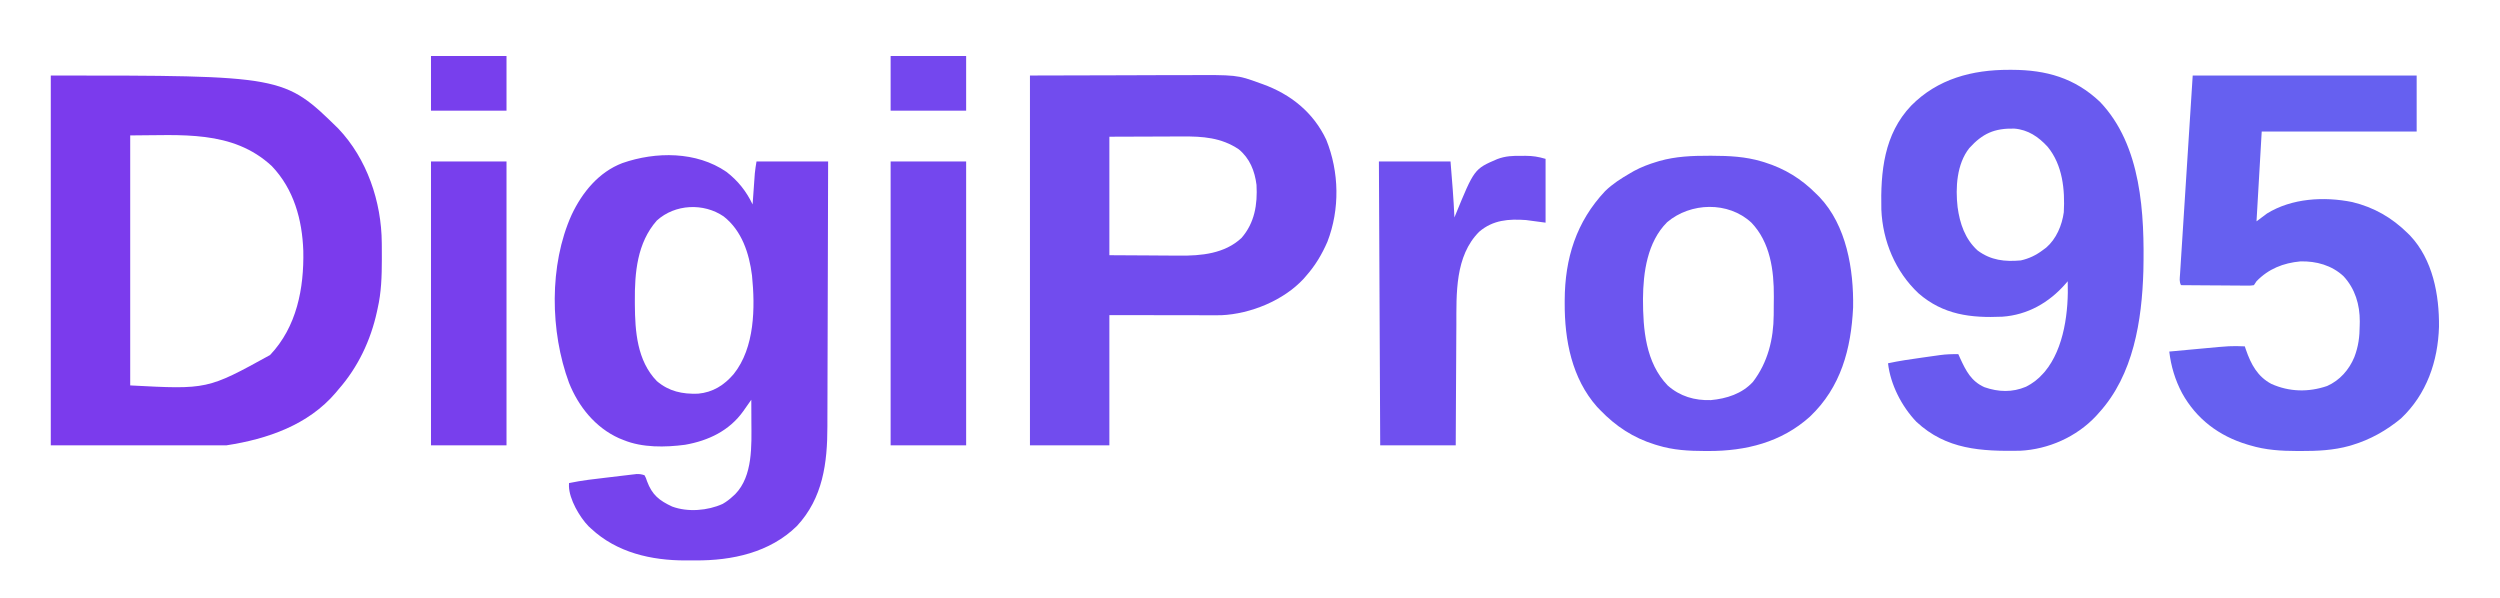
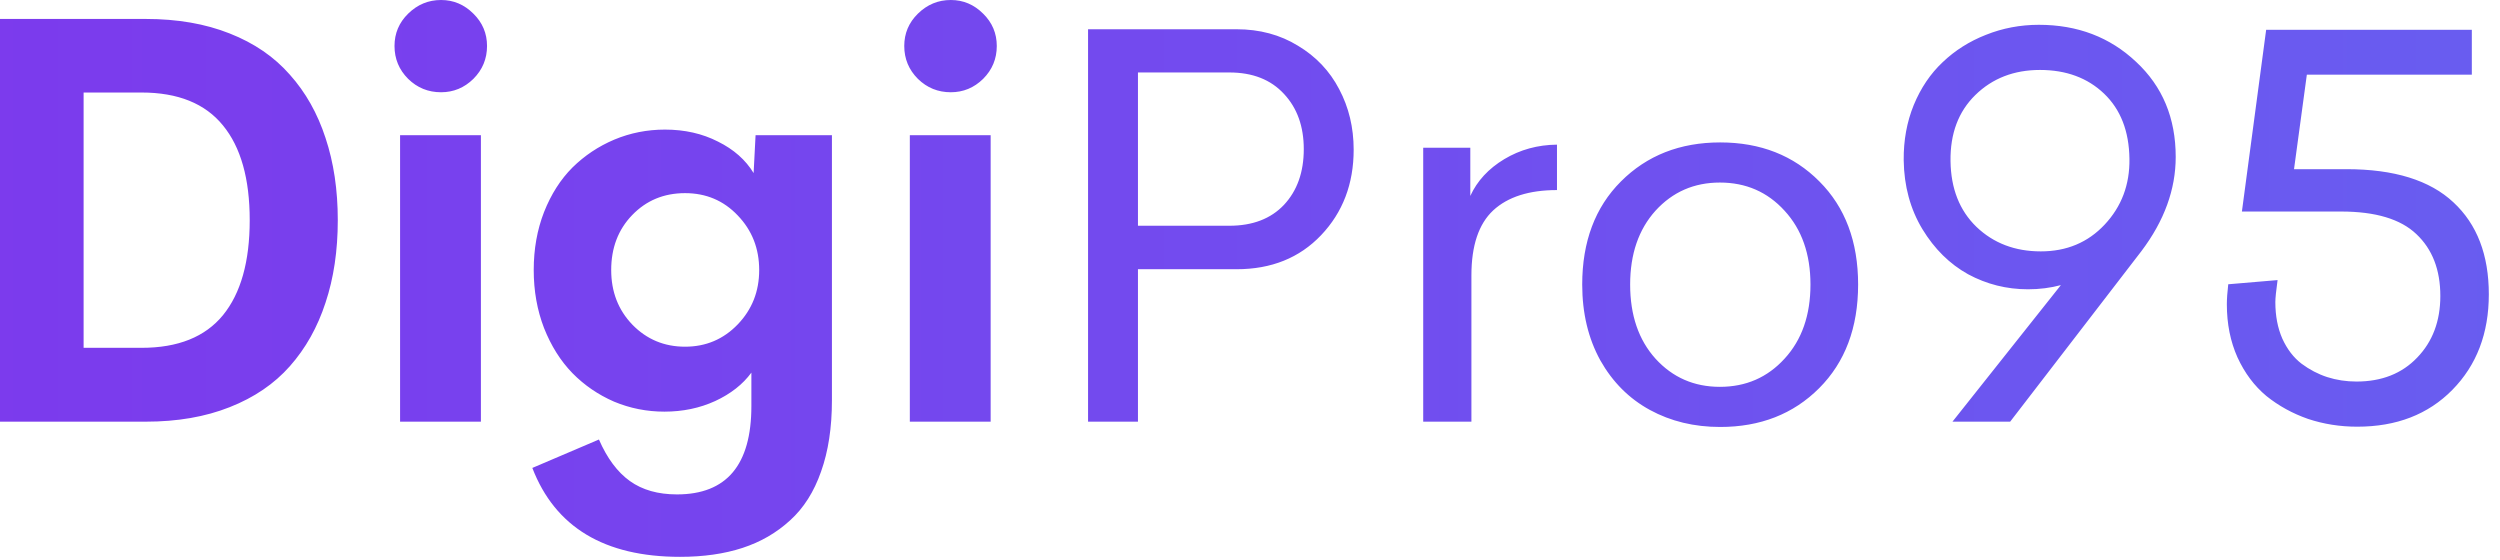
- <svg xmlns="http://www.w3.org/2000/svg" version="1.1" width="1920" height="459">
-   <path d="M0 0 C179.126 0 179.126 0 220.781 40.719 C242.838 63.865 254.017 96.915 254.203 128.609 C254.21 129.41 254.217 130.21 254.224 131.035 C254.242 133.607 254.248 136.178 254.25 138.75 C254.251 139.627 254.251 140.505 254.252 141.409 C254.236 154.175 253.875 166.511 251 179 C250.834 179.776 250.667 180.551 250.496 181.351 C245.701 203.381 235.914 224.033 221 241 C220.303 241.842 219.605 242.684 218.887 243.551 C197.709 268.445 166.309 279.183 135 284 C90.45 284 45.9 284 0 284 C0 190.28 0 96.56 0 0 Z M61 46 C61 109.36 61 172.72 61 238 C120.316 241.132 120.316 241.132 168.398 214.66 C188.897 193.077 194.547 163.453 193.934 134.594 C193.088 110.673 186.667 87.318 169.793 69.602 C139.595 41.473 99.625 46 61 46 Z " fill="#7B3BED" transform="translate(39,58)" />
-   <path d="M0 0 C8.787 6.73 15.394 15.039 20.133 25.035 C20.188 24.249 20.244 23.462 20.301 22.652 C20.554 19.071 20.812 15.491 21.07 11.91 C21.201 10.054 21.201 10.054 21.334 8.16 C21.465 6.362 21.465 6.362 21.598 4.527 C21.676 3.428 21.755 2.328 21.836 1.195 C22.124 -1.875 22.626 -4.923 23.133 -7.965 C41.283 -7.965 59.433 -7.965 78.133 -7.965 C78.07 20.765 77.995 49.496 77.897 78.226 C77.888 80.888 77.879 83.55 77.87 86.212 C77.868 86.874 77.866 87.536 77.864 88.217 C77.831 98.228 77.806 108.239 77.786 118.25 C77.763 129.887 77.73 141.523 77.684 153.159 C77.66 159.313 77.641 165.468 77.635 171.622 C77.629 177.43 77.609 183.238 77.579 189.045 C77.57 191.162 77.566 193.279 77.568 195.396 C77.584 223.55 74.167 250.518 54.133 272.035 C33.349 292.415 4.344 298.644 -23.899 298.426 C-26.367 298.41 -28.833 298.426 -31.301 298.445 C-57.624 298.481 -84.086 292.459 -103.867 274.035 C-104.512 273.445 -105.156 272.854 -105.82 272.246 C-112.721 265.19 -120.735 251.41 -120.915 241.359 C-120.899 240.592 -120.884 239.825 -120.867 239.035 C-110.965 236.958 -100.926 235.86 -90.885 234.693 C-87.912 234.346 -84.939 233.986 -81.967 233.627 C-80.07 233.404 -78.174 233.182 -76.277 232.961 C-74.949 232.799 -74.949 232.799 -73.594 232.633 C-72.769 232.539 -71.944 232.445 -71.094 232.349 C-70.372 232.264 -69.65 232.179 -68.907 232.091 C-66.67 232.03 -64.973 232.28 -62.867 233.035 C-61.777 235.074 -61.777 235.074 -60.93 237.66 C-57.071 248.039 -51.64 252.427 -41.629 257.074 C-29.633 261.508 -14.328 260.256 -2.867 255.035 C0.131 253.316 2.624 251.405 5.133 249.035 C5.674 248.545 6.216 248.055 6.773 247.551 C20.446 233.602 19.292 209.946 19.195 191.91 C19.19 190.27 19.186 188.629 19.182 186.988 C19.171 183.004 19.154 179.02 19.133 175.035 C18.126 176.474 18.126 176.474 17.099 177.942 C16.202 179.214 15.304 180.486 14.406 181.758 C13.966 182.388 13.526 183.019 13.072 183.669 C2.355 198.806 -13.79 206.483 -31.738 209.623 C-46.973 211.631 -64.483 211.929 -78.867 206.035 C-80.048 205.561 -81.229 205.086 -82.445 204.598 C-100.593 196.427 -113.569 180.35 -120.867 162.035 C-135.397 122.749 -136.248 71.57 -118.867 33.035 C-110.781 15.855 -98.091 0.21 -79.853 -6.731 C-54.17 -15.667 -23.052 -15.797 0 0 Z M-53.438 37.418 C-68.571 54.537 -70.475 77.579 -70.305 99.348 C-70.301 100.202 -70.297 101.056 -70.293 101.936 C-70.167 122.423 -68.612 145.071 -53.414 160.719 C-44.091 168.653 -33.821 170.803 -21.785 170.391 C-10.38 169.356 -1.769 163.91 5.602 155.324 C21.857 135.004 22.144 104.249 19.672 79.609 C17.524 62.628 11.886 45.174 -2.102 34.242 C-17.457 23.745 -39.433 24.679 -53.438 37.418 Z " fill="#7643ED" transform="translate(557.8672,131.9648)" />
-   <path d="M0 0 C24.028 -0.062 48.056 -0.124 72.812 -0.188 C80.366 -0.215 87.92 -0.242 95.702 -0.27 C105.011 -0.284 105.011 -0.284 109.385 -0.286 C112.405 -0.289 115.424 -0.3 118.443 -0.317 C159.059 -0.529 159.059 -0.529 176.438 5.812 C177.175 6.072 177.913 6.331 178.672 6.598 C200.369 14.431 217.662 28.332 227.574 49.336 C237.553 74.089 238.103 102.743 228.441 127.691 C224.18 137.472 219.088 146.016 212 154 C211.42 154.674 210.84 155.348 210.242 156.043 C194.872 172.71 169.479 183.094 146.957 184.09 C144.68 184.122 142.405 184.124 140.127 184.114 C139.254 184.114 138.381 184.114 137.481 184.114 C134.676 184.113 131.871 184.106 129.066 184.098 C127.326 184.096 125.586 184.095 123.846 184.095 C117.418 184.089 110.99 184.075 104.562 184.062 C90.187 184.042 75.811 184.021 61 184 C61 217 61 250 61 284 C40.87 284 20.74 284 0 284 C0 190.28 0 96.56 0 0 Z M61 47 C61 77.03 61 107.06 61 138 C77.335 138.093 77.335 138.093 94 138.188 C97.404 138.215 100.809 138.242 104.316 138.27 C107.44 138.28 107.44 138.28 110.564 138.286 C111.927 138.291 113.29 138.301 114.652 138.317 C131.528 138.499 149.516 136.861 162.477 124.754 C172.614 113.083 174.832 98.984 174 84 C172.667 73.312 168.834 63.602 160.312 56.625 C146.877 47.634 132.669 46.697 117.055 46.805 C115.615 46.808 114.176 46.81 112.737 46.811 C107.449 46.821 102.162 46.849 96.875 46.875 C79.117 46.937 79.117 46.937 61 47 Z " fill="#714CEE" transform="translate(791,58)" />
-   <path d="M0 0 C0.773 0.001 1.545 0.001 2.342 0.002 C28.339 0.086 50.24 6.17 69.688 24.562 C101.767 58.087 103.974 110.804 103.051 154.47 C101.945 192.43 95.456 234.331 68.938 263.375 C68.18 264.226 67.422 265.077 66.641 265.953 C51.676 281.896 30.134 291.484 8.323 292.552 C-21.475 293.028 -48.257 291.74 -71.262 270.328 C-82.57 258.509 -91.215 241.665 -93.062 225.375 C-84.55 223.535 -75.988 222.282 -67.367 221.088 C-64.935 220.75 -62.505 220.402 -60.074 220.055 C-58.505 219.835 -56.936 219.617 -55.367 219.398 C-54.295 219.244 -54.295 219.244 -53.201 219.086 C-48.447 218.439 -43.861 218.287 -39.062 218.375 C-38.589 219.437 -38.116 220.499 -37.629 221.594 C-33.19 231.224 -29.152 239.204 -19.023 243.734 C-8.26 247.485 2.358 247.853 12.938 243.375 C18.025 240.773 22.139 237.674 25.938 233.375 C26.396 232.87 26.855 232.364 27.328 231.844 C42.391 213.768 45.723 185.032 44.938 162.375 C44.381 163.027 43.824 163.68 43.25 164.352 C30.641 178.792 14.155 188.234 -5.233 189.598 C-29.462 190.684 -50.661 188.156 -69.605 171.68 C-87.375 155.012 -97.193 131.603 -98.189 107.293 C-98.837 78.268 -96.215 49.516 -75.26 27.5 C-54.898 6.888 -28.323 -0.075 0 0 Z M-30.652 60.129 C-40.313 72.315 -41.334 90.588 -39.633 105.414 C-37.923 118.032 -33.953 129.94 -24.246 138.758 C-14.022 146.33 -3.431 147.483 8.938 146.375 C15.319 144.94 20.728 142.344 25.938 138.375 C26.742 137.782 27.546 137.189 28.375 136.578 C36.206 129.846 40.567 119.428 41.938 109.375 C42.875 91.933 41.043 73.233 29.594 59.184 C22.556 51.498 14.529 45.972 3.906 45.137 C-11.353 44.81 -20.44 48.862 -30.652 60.129 Z " fill="#695AEF" transform="translate(1543.062,53.625)" />
-   <path d="M0 0 C56.76 0 113.52 0 172 0 C172 14.19 172 28.38 172 43 C132.73 43 93.46 43 53 43 C51.68 65.77 50.36 88.54 49 112 C51.64 110.02 54.28 108.04 57 106 C76.111 94.187 100.856 92.812 122.547 97.185 C139.148 101.2 152.853 109.062 165 121 C165.626 121.614 166.253 122.227 166.898 122.859 C184.386 141.376 189.397 168.393 189.148 192.984 C188.355 219.485 179.669 244.777 160.016 263.328 C148.828 272.607 136.364 279.628 122.438 283.812 C121.79 284.007 121.143 284.202 120.476 284.403 C108.092 287.867 95.703 288.406 82.938 288.375 C82.122 288.375 81.306 288.375 80.465 288.374 C67.94 288.342 56.06 287.66 44 284 C43.357 283.813 42.714 283.626 42.051 283.433 C20.276 276.934 2.807 263.789 -8.188 243.875 C-13.51 233.805 -16.67 223.304 -18 212 C-11.83 211.423 -5.659 210.853 0.512 210.291 C2.606 210.099 4.7 209.905 6.793 209.709 C29.101 207.621 29.101 207.621 40 208 C40.452 209.328 40.452 209.328 40.913 210.682 C44.765 221.774 49.766 231.204 60.434 236.855 C74.244 243.014 88.91 243.345 103.25 238.438 C113.01 234.112 120.121 225.942 124.148 216.23 C127.291 207.907 128.205 200.729 128.25 191.875 C128.271 190.893 128.291 189.91 128.312 188.898 C128.38 176.028 124.729 163.753 115.875 154.188 C106.866 145.732 94.884 142.444 82.699 142.75 C69.574 143.966 58.218 148.466 49 158 C48.34 158.99 47.68 159.98 47 161 C44.634 161.361 44.634 161.361 41.632 161.341 C40.511 161.34 39.39 161.34 38.235 161.34 C37.021 161.324 35.806 161.309 34.555 161.293 C33.315 161.289 32.074 161.284 30.797 161.28 C27.499 161.266 24.201 161.239 20.903 161.206 C17.538 161.175 14.174 161.162 10.809 161.146 C4.206 161.113 -2.397 161.063 -9 161 C-10.431 158.138 -9.944 155.914 -9.741 152.723 C-9.701 152.074 -9.661 151.424 -9.62 150.755 C-9.484 148.562 -9.34 146.37 -9.196 144.177 C-9.095 142.585 -8.995 140.993 -8.896 139.401 C-8.627 135.126 -8.352 130.852 -8.075 126.578 C-7.817 122.572 -7.564 118.565 -7.311 114.558 C-6.568 102.83 -5.815 91.102 -5.062 79.375 C-3.392 53.181 -1.721 26.988 0 0 Z " fill="#6660F0" transform="translate(1684,58)" />
-   <path d="M0 0 C0.839 0.001 1.677 0.001 2.542 0.002 C15.522 0.04 27.981 0.631 40.5 4.375 C41.217 4.589 41.934 4.804 42.672 5.024 C58.275 9.907 71.038 17.78 82.5 29.375 C83.61 30.469 83.61 30.469 84.742 31.586 C105.647 53.467 111.193 87.356 110.688 116.477 C109.157 148.303 101.363 177.746 77.5 200.375 C55.633 220.058 28.355 226.822 -0.5 226.75 C-1.319 226.749 -2.138 226.749 -2.982 226.748 C-15.52 226.71 -27.442 226.107 -39.5 222.375 C-40.197 222.166 -40.895 221.957 -41.613 221.742 C-58.09 216.64 -71.581 207.746 -83.5 195.375 C-84.311 194.536 -85.122 193.697 -85.957 192.832 C-105.358 170.917 -110.956 141.51 -110.812 113.125 C-110.81 112.354 -110.808 111.584 -110.806 110.79 C-110.663 78.828 -101.974 50.772 -79.75 27.125 C-73.96 21.535 -67.44 17.378 -60.5 13.375 C-59.522 12.808 -58.543 12.241 -57.535 11.656 C-51.902 8.627 -46.166 6.466 -40.062 4.625 C-39.407 4.426 -38.752 4.227 -38.077 4.022 C-25.517 0.466 -12.955 -0.032 0 0 Z M-32.18 51.051 C-47.354 66.25 -50.533 89.449 -50.69 109.975 C-50.668 133.206 -48.743 158.828 -31.652 176.477 C-22.233 184.785 -11.032 188.047 1.43 187.656 C13.468 186.554 25.48 182.775 33.816 173.578 C45.164 158.728 49.59 140.83 49.703 122.316 C49.709 121.569 49.715 120.822 49.72 120.051 C49.73 118.476 49.736 116.9 49.74 115.324 C49.75 112.974 49.781 110.625 49.812 108.275 C49.954 88.134 47.069 66.474 32.555 51.348 C14.832 34.911 -14.064 35.689 -32.18 51.051 Z " fill="#6C55EF" transform="translate(1312.5,119.625)" />
-   <path d="M0 0 C0.998 -0.003 1.995 -0.006 3.023 -0.01 C8.807 0.032 12.584 0.658 18.375 2.312 C18.375 18.483 18.375 34.653 18.375 51.312 C13.425 50.653 8.475 49.992 3.375 49.312 C-9.996 48.369 -21.974 49.199 -32.598 58.285 C-51.288 76.975 -50.078 105.859 -50.137 130.32 C-50.154 132.985 -50.172 135.65 -50.191 138.314 C-50.234 144.561 -50.263 150.808 -50.286 157.055 C-50.316 164.882 -50.366 172.708 -50.416 180.535 C-50.504 194.461 -50.563 208.387 -50.625 222.312 C-69.765 222.312 -88.905 222.312 -108.625 222.312 C-108.955 150.373 -109.285 78.433 -109.625 4.312 C-91.475 4.312 -73.325 4.312 -54.625 4.312 C-53.428 18.671 -52.269 32.933 -51.625 47.312 C-51.414 46.795 -51.203 46.277 -50.986 45.743 C-36.399 10.082 -36.399 10.082 -18.708 2.49 C-12.442 0.113 -6.651 -0.108 0 0 Z " fill="#6F50EF" transform="translate(1168.625,119.6875)" />
-   <path d="M0 0 C19.14 0 38.28 0 58 0 C58 71.94 58 143.88 58 218 C38.86 218 19.72 218 0 218 C0 146.06 0 74.12 0 0 Z " fill="#7447EE" transform="translate(684,124)" />
-   <path d="M0 0 C19.14 0 38.28 0 58 0 C58 71.94 58 143.88 58 218 C38.86 218 19.72 218 0 218 C0 146.06 0 74.12 0 0 Z " fill="#783FED" transform="translate(331,124)" />
-   <path d="M0 0 C19.14 0 38.28 0 58 0 C58 13.86 58 27.72 58 42 C38.86 42 19.72 42 0 42 C0 28.14 0 14.28 0 0 Z " fill="#7447EE" transform="translate(684,43)" />
-   <path d="M0 0 C19.14 0 38.28 0 58 0 C58 13.86 58 27.72 58 42 C38.86 42 19.72 42 0 42 C0 28.14 0 14.28 0 0 Z " fill="#783FED" transform="translate(331,43)" />
+ <svg xmlns="http://www.w3.org/2000/svg" width="219" height="49" viewBox="0 0 219 49" fill="none">
+   <path d="M0 36.938V1.66H12.769C15.536 1.66 17.985 2.083 20.117 2.93C22.266 3.776 24.023 4.98 25.391 6.543C26.774 8.089 27.816 9.937 28.516 12.085C29.232 14.233 29.59 16.634 29.59 19.287C29.59 21.956 29.232 24.365 28.516 26.514C27.816 28.662 26.774 30.518 25.391 32.08C24.023 33.626 22.266 34.823 20.117 35.669C17.985 36.515 15.536 36.938 12.769 36.938H0ZM7.324 30.469H12.402C15.592 30.469 17.969 29.517 19.531 27.612C21.094 25.692 21.875 22.917 21.875 19.287C21.875 15.658 21.094 12.891 19.531 10.986C17.969 9.066 15.592 8.105 12.402 8.105H7.324V30.469ZM38.636 8.081C37.513 8.081 36.552 7.69 35.755 6.909C34.957 6.112 34.559 5.151 34.559 4.028C34.559 2.922 34.957 1.978 35.755 1.196C36.569 0.399 37.529 0 38.636 0C39.726 0 40.67 0.399 41.468 1.196C42.265 1.978 42.664 2.922 42.664 4.028C42.664 5.151 42.265 6.112 41.468 6.909C40.67 7.69 39.726 8.081 38.636 8.081ZM35.047 36.938V11.841H42.127V36.938H35.047ZM66.188 11.841H72.877V35.059C72.877 37.451 72.56 39.535 71.925 41.309C71.306 43.083 70.403 44.507 69.215 45.581C68.027 46.672 66.635 47.477 65.04 47.998C63.445 48.519 61.622 48.779 59.571 48.779C52.947 48.779 48.634 46.183 46.632 40.991L52.467 38.501C53.183 40.145 54.086 41.357 55.177 42.139C56.267 42.92 57.643 43.31 59.303 43.31C63.648 43.31 65.821 40.731 65.821 35.571V32.642C65.073 33.667 64.015 34.497 62.648 35.132C61.297 35.75 59.815 36.06 58.204 36.06C56.658 36.06 55.185 35.767 53.785 35.181C52.402 34.578 51.189 33.748 50.148 32.69C49.106 31.616 48.276 30.298 47.657 28.735C47.055 27.173 46.754 25.48 46.754 23.657C46.754 21.818 47.055 20.125 47.657 18.579C48.276 17.017 49.106 15.714 50.148 14.673C51.205 13.631 52.426 12.817 53.81 12.231C55.209 11.646 56.69 11.352 58.253 11.352C59.978 11.352 61.524 11.703 62.892 12.402C64.275 13.086 65.317 14.005 66.017 15.161L66.188 11.841ZM55.397 28.442C56.65 29.728 58.188 30.371 60.011 30.371C61.834 30.371 63.372 29.72 64.625 28.418C65.878 27.116 66.505 25.529 66.505 23.657C66.505 21.769 65.878 20.174 64.625 18.872C63.388 17.57 61.85 16.919 60.011 16.919C58.155 16.919 56.609 17.562 55.372 18.848C54.151 20.117 53.541 21.72 53.541 23.657C53.541 25.561 54.16 27.157 55.397 28.442ZM83.29 8.081C82.167 8.081 81.207 7.69 80.409 6.909C79.612 6.112 79.213 5.151 79.213 4.028C79.213 2.922 79.612 1.978 80.409 1.196C81.223 0.399 82.183 0 83.29 0C84.38 0 85.325 0.399 86.122 1.196C86.92 1.978 87.318 2.922 87.318 4.028C87.318 5.151 86.92 6.112 86.122 6.909C85.325 7.69 84.38 8.081 83.29 8.081ZM79.701 36.938V11.841H86.781V36.938H79.701ZM108.327 2.563C110.345 2.563 112.136 3.044 113.698 4.004C115.277 4.948 116.481 6.217 117.312 7.812C118.158 9.408 118.581 11.174 118.581 13.11C118.581 16.105 117.629 18.604 115.725 20.605C113.837 22.591 111.371 23.584 108.327 23.584H99.685V36.938H95.314V2.563H108.327ZM107.692 19.775C109.727 19.775 111.322 19.165 112.478 17.944C113.633 16.707 114.211 15.08 114.211 13.062C114.211 11.076 113.633 9.465 112.478 8.228C111.322 6.974 109.727 6.348 107.692 6.348H99.685V19.775H107.692ZM128.799 17.163C129.401 15.845 130.394 14.771 131.777 13.94C133.161 13.11 134.699 12.687 136.392 12.671V16.65C133.95 16.65 132.087 17.244 130.801 18.433C129.531 19.621 128.896 21.517 128.896 24.121V36.938H124.673V12.94H128.799V17.163ZM150.687 37.402C148.408 37.402 146.357 36.906 144.534 35.913C142.711 34.92 141.263 33.472 140.188 31.567C139.131 29.647 138.602 27.433 138.602 24.927C138.602 21.167 139.733 18.156 141.995 15.894C144.274 13.615 147.171 12.476 150.687 12.476C154.218 12.476 157.116 13.615 159.378 15.894C161.64 18.156 162.771 21.167 162.771 24.927C162.771 28.703 161.632 31.73 159.354 34.009C157.091 36.271 154.202 37.402 150.687 37.402ZM150.662 33.887C152.941 33.887 154.829 33.065 156.326 31.421C157.84 29.777 158.597 27.612 158.597 24.927C158.597 22.258 157.84 20.101 156.326 18.457C154.829 16.813 152.941 15.991 150.662 15.991C148.4 15.991 146.52 16.813 145.022 18.457C143.541 20.101 142.801 22.258 142.801 24.927C142.801 27.612 143.541 29.777 145.022 31.421C146.52 33.065 148.4 33.887 150.662 33.887ZM178.604 2.173C181.99 2.173 184.83 3.255 187.125 5.42C189.436 7.568 190.592 10.343 190.592 13.745C190.592 16.593 189.591 19.344 187.589 21.997L176.09 36.938H171.036L180.533 24.976C179.622 25.22 178.661 25.342 177.652 25.342C175.781 25.342 174.031 24.902 172.403 24.023C170.792 23.128 169.457 21.81 168.399 20.068C167.341 18.311 166.796 16.3 166.764 14.038C166.747 12.296 167.04 10.685 167.643 9.204C168.261 7.707 169.107 6.453 170.182 5.444C171.256 4.419 172.517 3.621 173.966 3.052C175.431 2.466 176.977 2.173 178.604 2.173ZM173.136 19.873C174.633 21.305 176.513 22.021 178.775 22.021C181.038 22.021 182.901 21.24 184.366 19.678C185.847 18.099 186.572 16.178 186.539 13.916C186.507 11.491 185.766 9.587 184.317 8.203C182.869 6.82 180.997 6.128 178.702 6.128C176.424 6.128 174.535 6.86 173.038 8.325C171.557 9.774 170.833 11.703 170.865 14.111C170.898 16.52 171.655 18.441 173.136 19.873ZM205.546 14.819C209.729 14.819 212.854 15.788 214.921 17.725C216.988 19.645 218.021 22.331 218.021 25.781C218.021 29.199 216.955 31.991 214.823 34.155C212.707 36.304 209.932 37.378 206.498 37.378C204.984 37.378 203.544 37.15 202.177 36.694C200.826 36.222 199.613 35.555 198.539 34.692C197.481 33.813 196.635 32.682 196 31.299C195.382 29.915 195.072 28.369 195.072 26.66C195.072 26.188 195.113 25.602 195.194 24.902L199.516 24.536C199.385 25.48 199.32 26.123 199.32 26.465C199.32 27.669 199.524 28.735 199.931 29.663C200.354 30.591 200.915 31.323 201.615 31.86C202.315 32.381 203.064 32.772 203.861 33.032C204.675 33.293 205.53 33.423 206.425 33.423C208.638 33.423 210.412 32.723 211.747 31.323C213.098 29.924 213.773 28.125 213.773 25.928C213.773 23.633 213.074 21.826 211.674 20.508C210.29 19.189 208.093 18.53 205.082 18.53H196.391L198.515 2.612H216.532V6.543H202.079L200.956 14.819H205.546Z" fill="url(#paint0_linear_438_740)" />
+   <defs>
+     <linearGradient id="paint0_linear_438_740" x1="-4.565" y1="18.939" x2="279.435" y2="18.939" gradientUnits="userSpaceOnUse">
+       <stop stop-color="#7C3AED" />
+       <stop offset="1" stop-color="#6366F1" />
+     </linearGradient>
+   </defs>
</svg>
